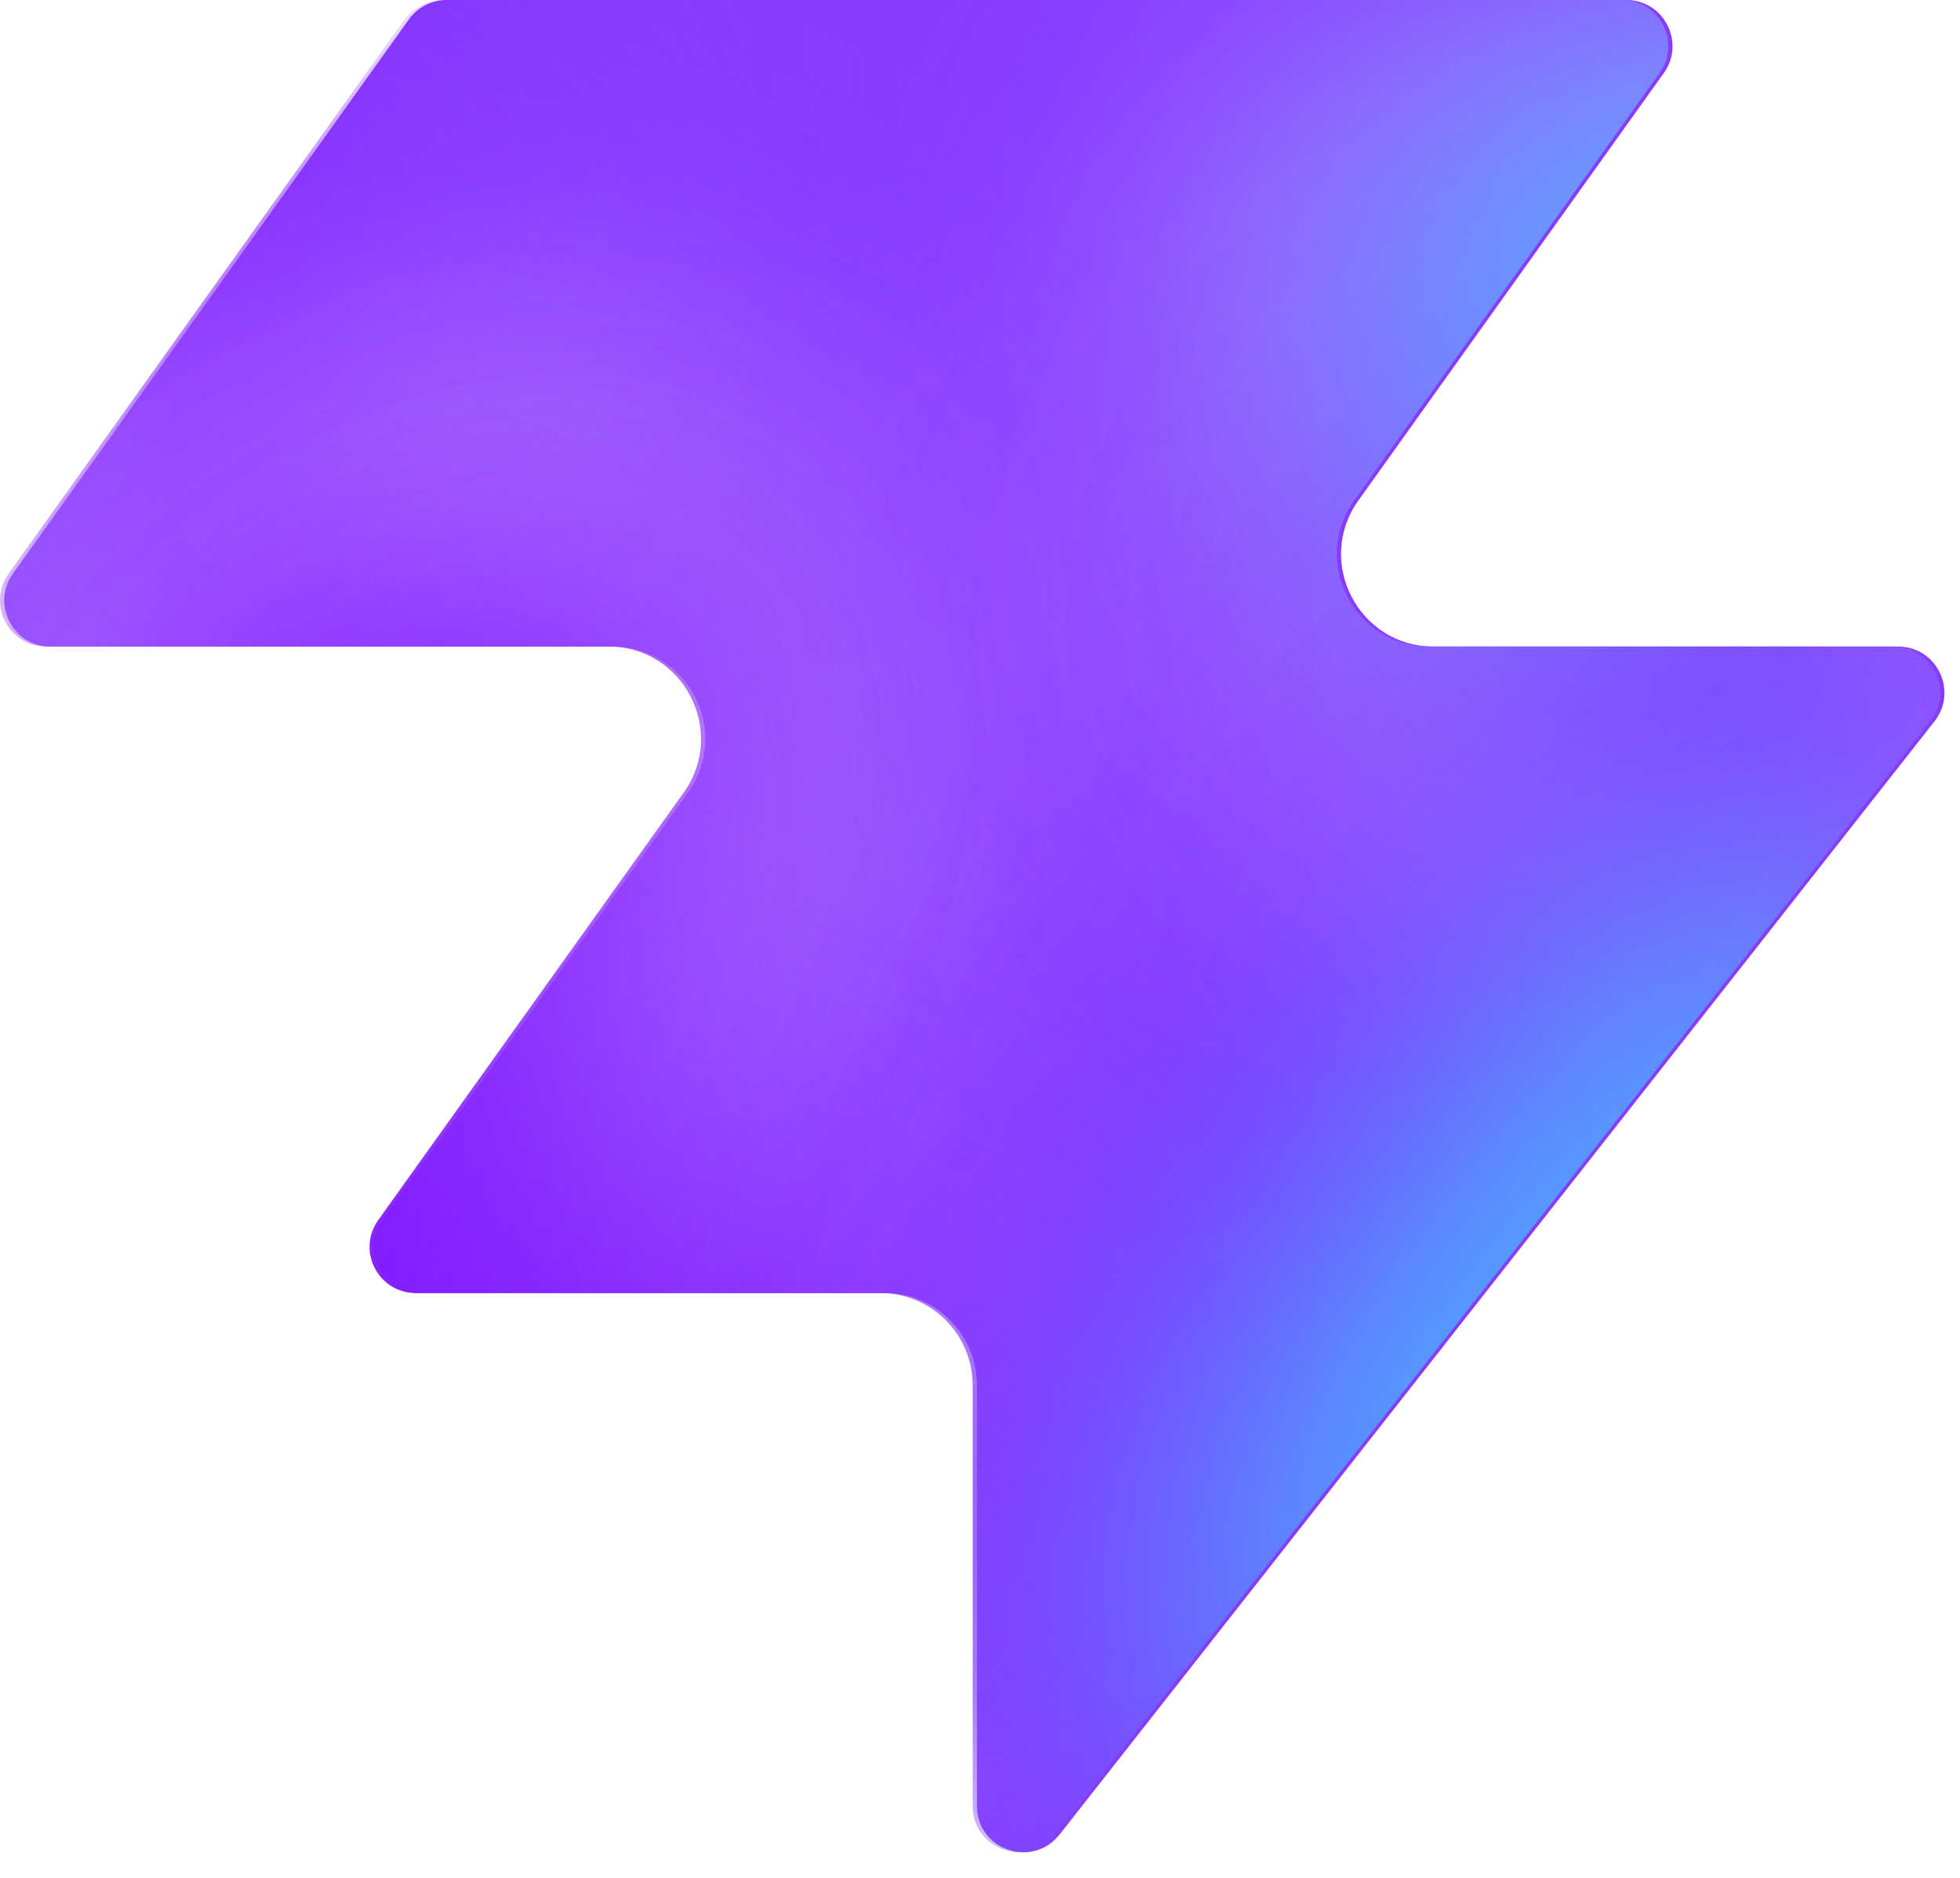
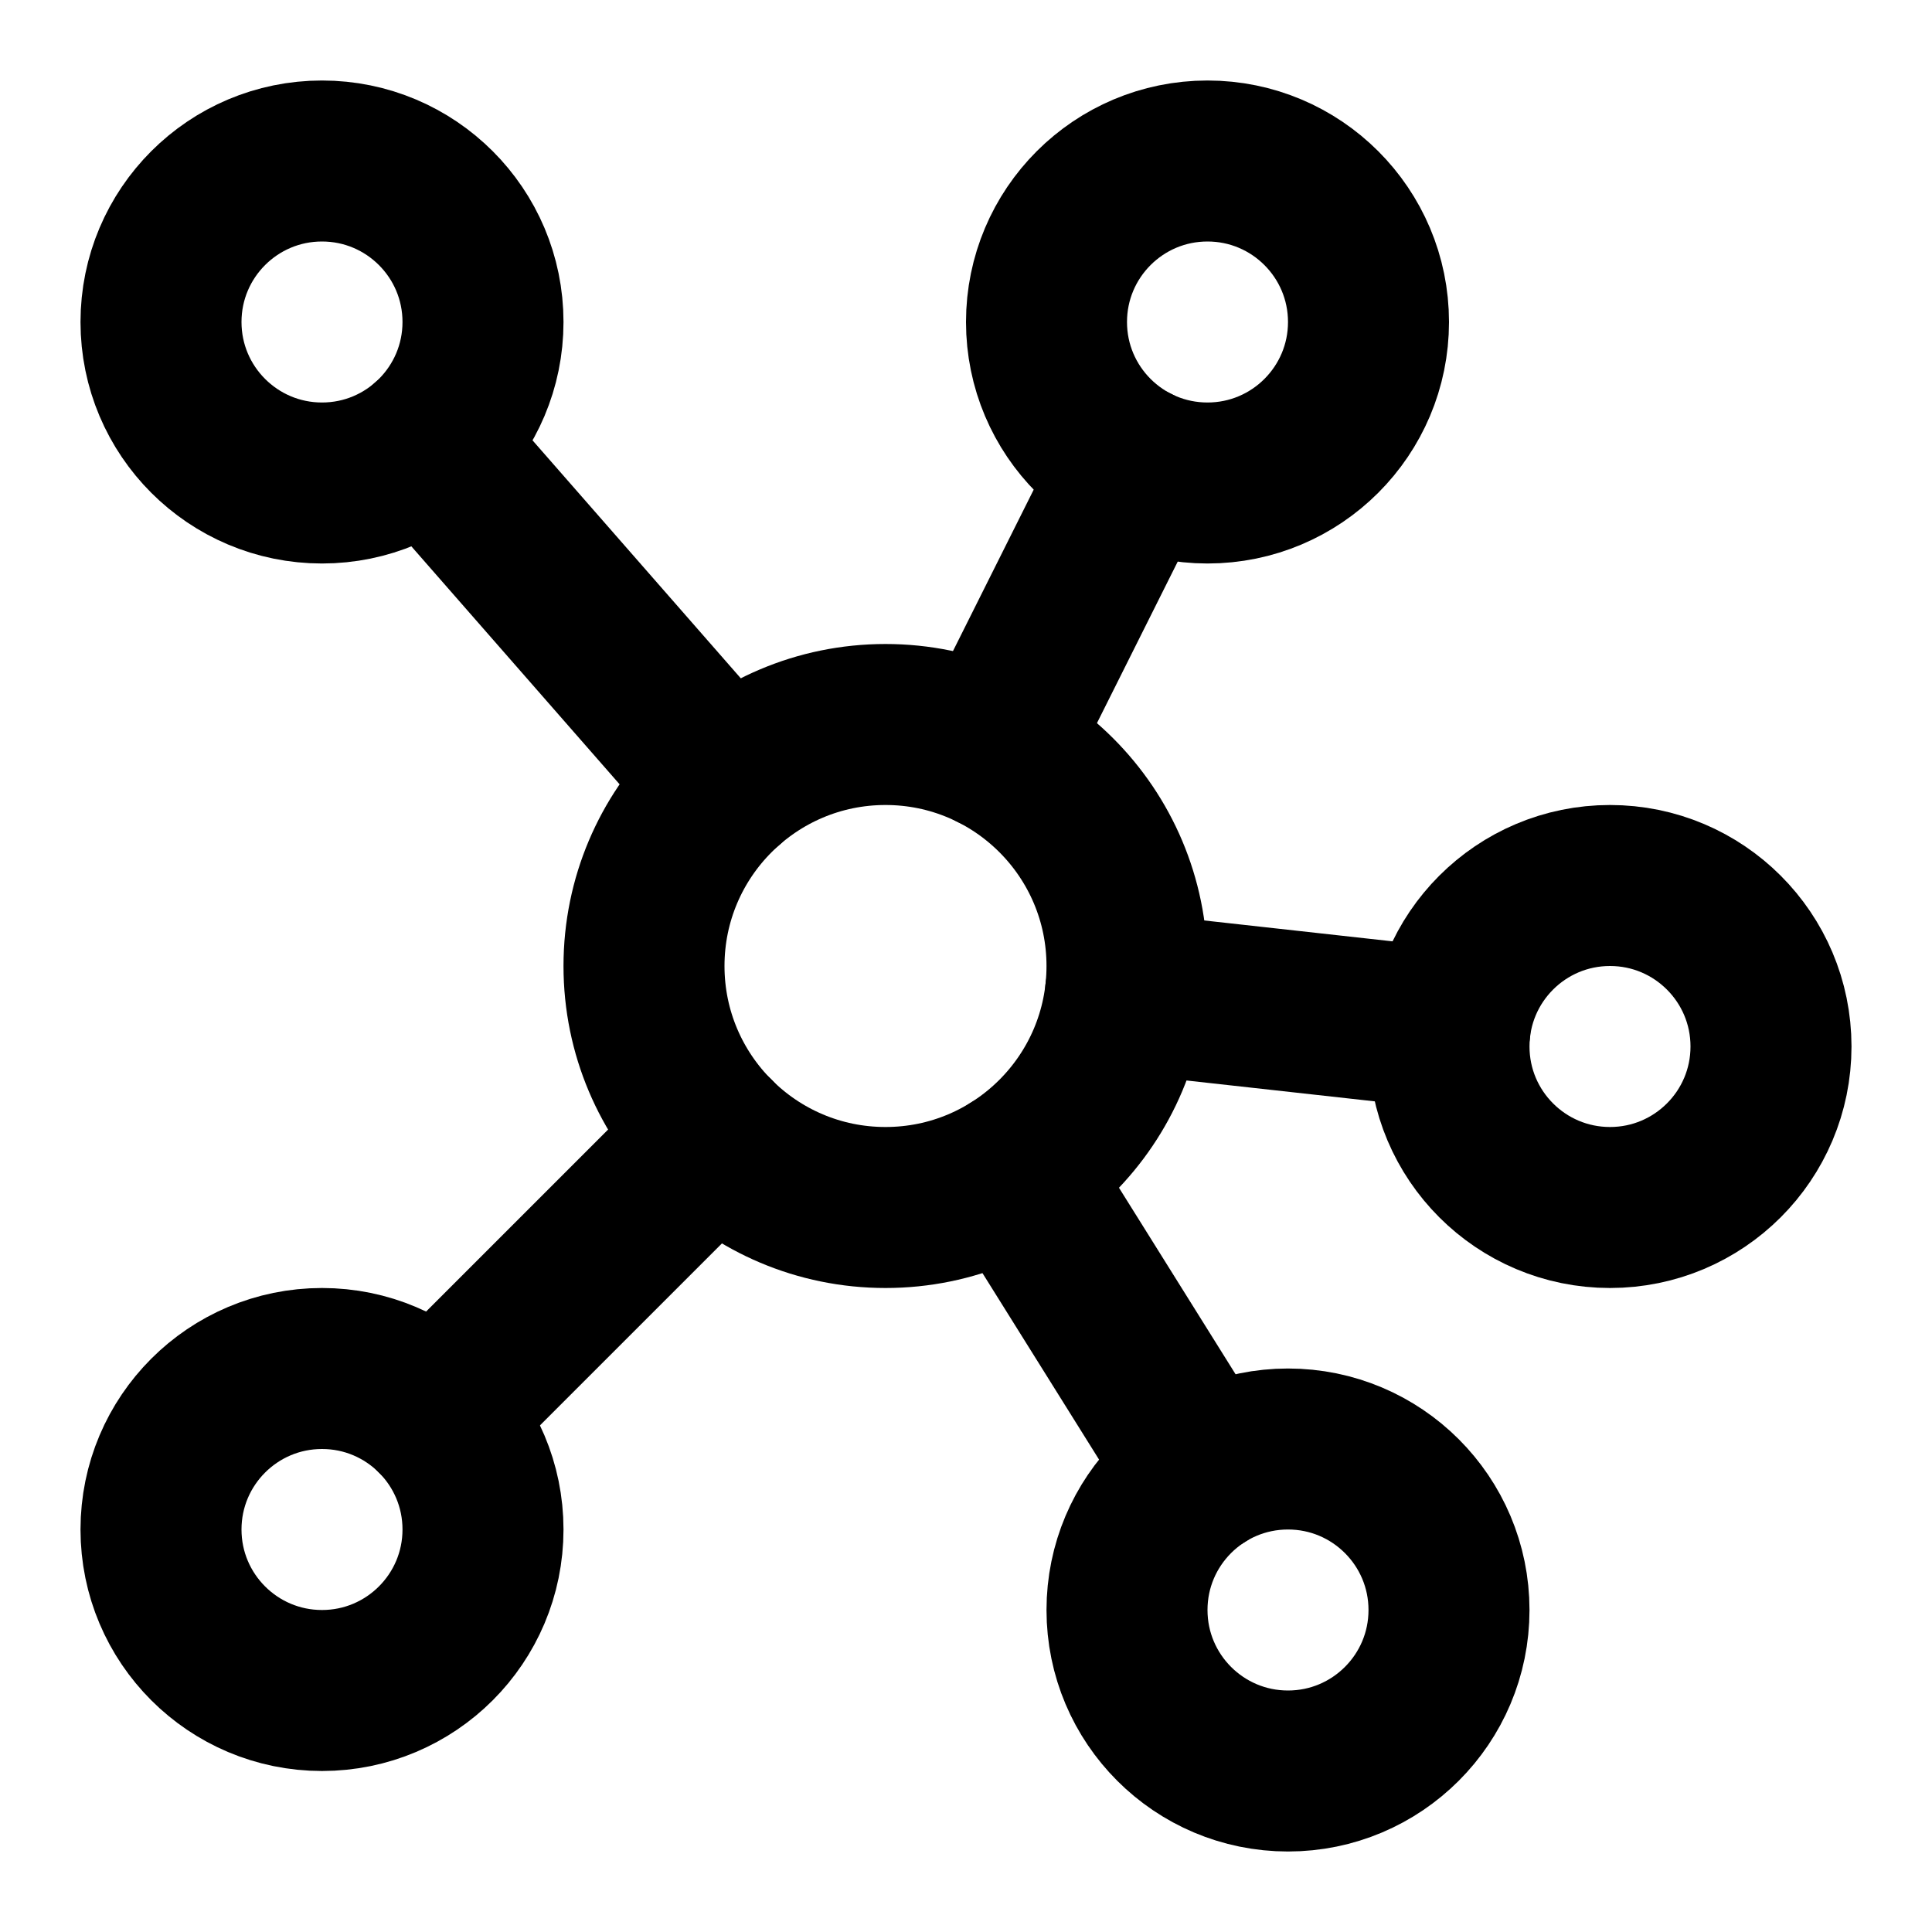
- <svg xmlns="http://www.w3.org/2000/svg" width="48" height="46" fill="none" viewBox="0 0 48 46">
-   <path fill="#863bff" d="M25.946 44.938c-.664.845-2.021.375-2.021-.698V33.937a2.26 2.26 0 0 0-2.262-2.262H10.287c-.92 0-1.456-1.04-.92-1.788l7.48-10.471c1.07-1.497 0-3.578-1.842-3.578H1.237c-.92 0-1.456-1.04-.92-1.788L10.013.474c.214-.297.556-.474.92-.474h28.894c.92 0 1.456 1.04.92 1.788l-7.48 10.471c-1.07 1.498 0 3.579 1.842 3.579h11.377c.943 0 1.473 1.088.89 1.83L25.947 44.94z" style="fill:#863bff;fill:color(display-p3 .525 .23 1);fill-opacity:1" />
-   <mask id="a" width="48" height="46" x="0" y="0" maskUnits="userSpaceOnUse" style="mask-type:alpha">
-     <path fill="#000" d="M25.842 44.938c-.664.844-2.021.375-2.021-.698V33.937a2.26 2.26 0 0 0-2.262-2.262H10.183c-.92 0-1.456-1.04-.92-1.788l7.48-10.471c1.07-1.498 0-3.579-1.842-3.579H1.133c-.92 0-1.456-1.04-.92-1.787L9.91.473c.214-.297.556-.474.92-.474h28.894c.92 0 1.456 1.04.92 1.788l-7.48 10.471c-1.07 1.498 0 3.578 1.842 3.578h11.377c.943 0 1.473 1.088.89 1.832L25.843 44.94z" style="fill:#000;fill-opacity:1" />
-   </mask>
-   <g mask="url(#a)">
-     <g filter="url(#b)">
-       <ellipse cx="5.508" cy="14.704" fill="#ede6ff" rx="5.508" ry="14.704" style="fill:#ede6ff;fill:color(display-p3 .927 .903 1);fill-opacity:1" transform="matrix(.00324 1 1 -.00324 -4.47 31.516)" />
-     </g>
-     <g filter="url(#c)">
-       <ellipse cx="10.399" cy="29.851" fill="#ede6ff" rx="10.399" ry="29.851" style="fill:#ede6ff;fill:color(display-p3 .927 .903 1);fill-opacity:1" transform="matrix(.00324 1 1 -.00324 -39.328 7.883)" />
-     </g>
-     <g filter="url(#d)">
-       <ellipse cx="5.508" cy="30.487" fill="#7e14ff" rx="5.508" ry="30.487" style="fill:#7e14ff;fill:color(display-p3 .492 .077 1);fill-opacity:1" transform="rotate(89.814 -25.913 -14.639)scale(1 -1)" />
-     </g>
-     <g filter="url(#e)">
-       <ellipse cx="5.508" cy="30.599" fill="#7e14ff" rx="5.508" ry="30.599" style="fill:#7e14ff;fill:color(display-p3 .492 .077 1);fill-opacity:1" transform="rotate(89.814 -32.644 -3.334)scale(1 -1)" />
-     </g>
-     <g filter="url(#f)">
-       <ellipse cx="5.508" cy="30.599" fill="#7e14ff" rx="5.508" ry="30.599" style="fill:#7e14ff;fill:color(display-p3 .492 .077 1);fill-opacity:1" transform="matrix(.00324 1 1 -.00324 -34.34 30.47)" />
-     </g>
-     <g filter="url(#g)">
-       <ellipse cx="14.072" cy="22.078" fill="#ede6ff" rx="14.072" ry="22.078" style="fill:#ede6ff;fill:color(display-p3 .927 .903 1);fill-opacity:1" transform="rotate(93.35 24.506 48.493)scale(-1 1)" />
-     </g>
-     <g filter="url(#h)">
-       <ellipse cx="3.47" cy="21.501" fill="#7e14ff" rx="3.47" ry="21.501" style="fill:#7e14ff;fill:color(display-p3 .492 .077 1);fill-opacity:1" transform="rotate(89.009 28.708 47.59)scale(-1 1)" />
-     </g>
-     <g filter="url(#i)">
-       <ellipse cx="3.47" cy="21.501" fill="#7e14ff" rx="3.47" ry="21.501" style="fill:#7e14ff;fill:color(display-p3 .492 .077 1);fill-opacity:1" transform="rotate(89.009 28.708 47.59)scale(-1 1)" />
-     </g>
-     <g filter="url(#j)">
-       <ellipse cx=".387" cy="8.972" fill="#7e14ff" rx="4.407" ry="29.108" style="fill:#7e14ff;fill:color(display-p3 .492 .077 1);fill-opacity:1" transform="rotate(39.51 .387 8.972)" />
-     </g>
-     <g filter="url(#k)">
-       <ellipse cx="47.523" cy="-6.092" fill="#7e14ff" rx="4.407" ry="29.108" style="fill:#7e14ff;fill:color(display-p3 .492 .077 1);fill-opacity:1" transform="rotate(37.892 47.523 -6.092)" />
-     </g>
-     <g filter="url(#l)">
-       <ellipse cx="41.412" cy="6.333" fill="#47bfff" rx="5.971" ry="9.665" style="fill:#47bfff;fill:color(display-p3 .28 .748 1);fill-opacity:1" transform="rotate(37.892 41.412 6.333)" />
-     </g>
-     <g filter="url(#m)">
-       <ellipse cx="-1.879" cy="38.332" fill="#7e14ff" rx="4.407" ry="29.108" style="fill:#7e14ff;fill:color(display-p3 .492 .077 1);fill-opacity:1" transform="rotate(37.892 -1.88 38.332)" />
-     </g>
-     <g filter="url(#n)">
-       <ellipse cx="-1.879" cy="38.332" fill="#7e14ff" rx="4.407" ry="29.108" style="fill:#7e14ff;fill:color(display-p3 .492 .077 1);fill-opacity:1" transform="rotate(37.892 -1.88 38.332)" />
-     </g>
-     <g filter="url(#o)">
-       <ellipse cx="35.651" cy="29.907" fill="#7e14ff" rx="4.407" ry="29.108" style="fill:#7e14ff;fill:color(display-p3 .492 .077 1);fill-opacity:1" transform="rotate(37.892 35.651 29.907)" />
-     </g>
-     <g filter="url(#p)">
-       <ellipse cx="38.418" cy="32.4" fill="#47bfff" rx="5.971" ry="15.297" style="fill:#47bfff;fill:color(display-p3 .28 .748 1);fill-opacity:1" transform="rotate(37.892 38.418 32.4)" />
-     </g>
-   </g>
-   <defs>
-     <filter id="b" width="60.045" height="41.654" x="-19.77" y="16.149" color-interpolation-filters="sRGB" filterUnits="userSpaceOnUse">
-       <feFlood flood-opacity="0" result="BackgroundImageFix" />
-       <feBlend in="SourceGraphic" in2="BackgroundImageFix" result="shape" />
-       <feGaussianBlur result="effect1_foregroundBlur_2002_17158" stdDeviation="7.659" />
-     </filter>
-     <filter id="c" width="90.34" height="51.437" x="-54.613" y="-7.533" color-interpolation-filters="sRGB" filterUnits="userSpaceOnUse">
-       <feFlood flood-opacity="0" result="BackgroundImageFix" />
-       <feBlend in="SourceGraphic" in2="BackgroundImageFix" result="shape" />
-       <feGaussianBlur result="effect1_foregroundBlur_2002_17158" stdDeviation="7.659" />
-     </filter>
-     <filter id="d" width="79.355" height="29.4" x="-49.64" y="2.03" color-interpolation-filters="sRGB" filterUnits="userSpaceOnUse">
-       <feFlood flood-opacity="0" result="BackgroundImageFix" />
-       <feBlend in="SourceGraphic" in2="BackgroundImageFix" result="shape" />
-       <feGaussianBlur result="effect1_foregroundBlur_2002_17158" stdDeviation="4.596" />
-     </filter>
-     <filter id="e" width="79.579" height="29.4" x="-45.045" y="20.029" color-interpolation-filters="sRGB" filterUnits="userSpaceOnUse">
-       <feFlood flood-opacity="0" result="BackgroundImageFix" />
-       <feBlend in="SourceGraphic" in2="BackgroundImageFix" result="shape" />
-       <feGaussianBlur result="effect1_foregroundBlur_2002_17158" stdDeviation="4.596" />
-     </filter>
-     <filter id="f" width="79.579" height="29.4" x="-43.513" y="21.178" color-interpolation-filters="sRGB" filterUnits="userSpaceOnUse">
-       <feFlood flood-opacity="0" result="BackgroundImageFix" />
-       <feBlend in="SourceGraphic" in2="BackgroundImageFix" result="shape" />
-       <feGaussianBlur result="effect1_foregroundBlur_2002_17158" stdDeviation="4.596" />
-     </filter>
-     <filter id="g" width="74.749" height="58.852" x="15.756" y="-17.901" color-interpolation-filters="sRGB" filterUnits="userSpaceOnUse">
-       <feFlood flood-opacity="0" result="BackgroundImageFix" />
-       <feBlend in="SourceGraphic" in2="BackgroundImageFix" result="shape" />
-       <feGaussianBlur result="effect1_foregroundBlur_2002_17158" stdDeviation="7.659" />
-     </filter>
-     <filter id="h" width="61.377" height="25.362" x="23.548" y="2.284" color-interpolation-filters="sRGB" filterUnits="userSpaceOnUse">
-       <feFlood flood-opacity="0" result="BackgroundImageFix" />
-       <feBlend in="SourceGraphic" in2="BackgroundImageFix" result="shape" />
-       <feGaussianBlur result="effect1_foregroundBlur_2002_17158" stdDeviation="4.596" />
-     </filter>
-     <filter id="i" width="61.377" height="25.362" x="23.548" y="2.284" color-interpolation-filters="sRGB" filterUnits="userSpaceOnUse">
-       <feFlood flood-opacity="0" result="BackgroundImageFix" />
-       <feBlend in="SourceGraphic" in2="BackgroundImageFix" result="shape" />
-       <feGaussianBlur result="effect1_foregroundBlur_2002_17158" stdDeviation="4.596" />
-     </filter>
-     <filter id="j" width="56.045" height="63.649" x="-27.636" y="-22.853" color-interpolation-filters="sRGB" filterUnits="userSpaceOnUse">
-       <feFlood flood-opacity="0" result="BackgroundImageFix" />
-       <feBlend in="SourceGraphic" in2="BackgroundImageFix" result="shape" />
-       <feGaussianBlur result="effect1_foregroundBlur_2002_17158" stdDeviation="4.596" />
-     </filter>
-     <filter id="k" width="54.814" height="64.646" x="20.116" y="-38.415" color-interpolation-filters="sRGB" filterUnits="userSpaceOnUse">
-       <feFlood flood-opacity="0" result="BackgroundImageFix" />
-       <feBlend in="SourceGraphic" in2="BackgroundImageFix" result="shape" />
-       <feGaussianBlur result="effect1_foregroundBlur_2002_17158" stdDeviation="4.596" />
-     </filter>
-     <filter id="l" width="33.541" height="35.313" x="24.641" y="-11.323" color-interpolation-filters="sRGB" filterUnits="userSpaceOnUse">
-       <feFlood flood-opacity="0" result="BackgroundImageFix" />
-       <feBlend in="SourceGraphic" in2="BackgroundImageFix" result="shape" />
-       <feGaussianBlur result="effect1_foregroundBlur_2002_17158" stdDeviation="4.596" />
-     </filter>
-     <filter id="m" width="54.814" height="64.646" x="-29.286" y="6.009" color-interpolation-filters="sRGB" filterUnits="userSpaceOnUse">
-       <feFlood flood-opacity="0" result="BackgroundImageFix" />
-       <feBlend in="SourceGraphic" in2="BackgroundImageFix" result="shape" />
-       <feGaussianBlur result="effect1_foregroundBlur_2002_17158" stdDeviation="4.596" />
-     </filter>
-     <filter id="n" width="54.814" height="64.646" x="-29.286" y="6.009" color-interpolation-filters="sRGB" filterUnits="userSpaceOnUse">
-       <feFlood flood-opacity="0" result="BackgroundImageFix" />
-       <feBlend in="SourceGraphic" in2="BackgroundImageFix" result="shape" />
-       <feGaussianBlur result="effect1_foregroundBlur_2002_17158" stdDeviation="4.596" />
-     </filter>
-     <filter id="o" width="54.814" height="64.646" x="8.244" y="-2.416" color-interpolation-filters="sRGB" filterUnits="userSpaceOnUse">
-       <feFlood flood-opacity="0" result="BackgroundImageFix" />
-       <feBlend in="SourceGraphic" in2="BackgroundImageFix" result="shape" />
-       <feGaussianBlur result="effect1_foregroundBlur_2002_17158" stdDeviation="4.596" />
-     </filter>
-     <filter id="p" width="39.409" height="43.623" x="18.713" y="10.588" color-interpolation-filters="sRGB" filterUnits="userSpaceOnUse">
-       <feFlood flood-opacity="0" result="BackgroundImageFix" />
-       <feBlend in="SourceGraphic" in2="BackgroundImageFix" result="shape" />
-       <feGaussianBlur result="effect1_foregroundBlur_2002_17158" stdDeviation="4.596" />
-     </filter>
-   </defs>
+ <svg xmlns="http://www.w3.org/2000/svg" width="24" height="24" viewBox="0 0 24 24" fill="none" stroke="currentColor" stroke-width="2" stroke-linecap="round" stroke-linejoin="round" class="lucide lucide-graph-star preview-icon">
+   <path d="m12.342 9.316 1.764-3.527" />
+   <path d="m12.59 14.545 2.35 3.759" />
+   <path d="m13.982 12.332 4.03.447" />
+   <path d="M5.414 17.586 8.88 14.12" />
+   <path d="M9.025 9.742 5.317 5.505" />
+   <circle cx="11" cy="12" r="3" />
+   <circle cx="15" cy="4" r="2" />
+   <circle cx="16" cy="20" r="2" />
+   <circle cx="20" cy="13" r="2" />
+   <circle cx="4" cy="19" r="2" />
+   <circle cx="4" cy="4" r="2" />
</svg>
